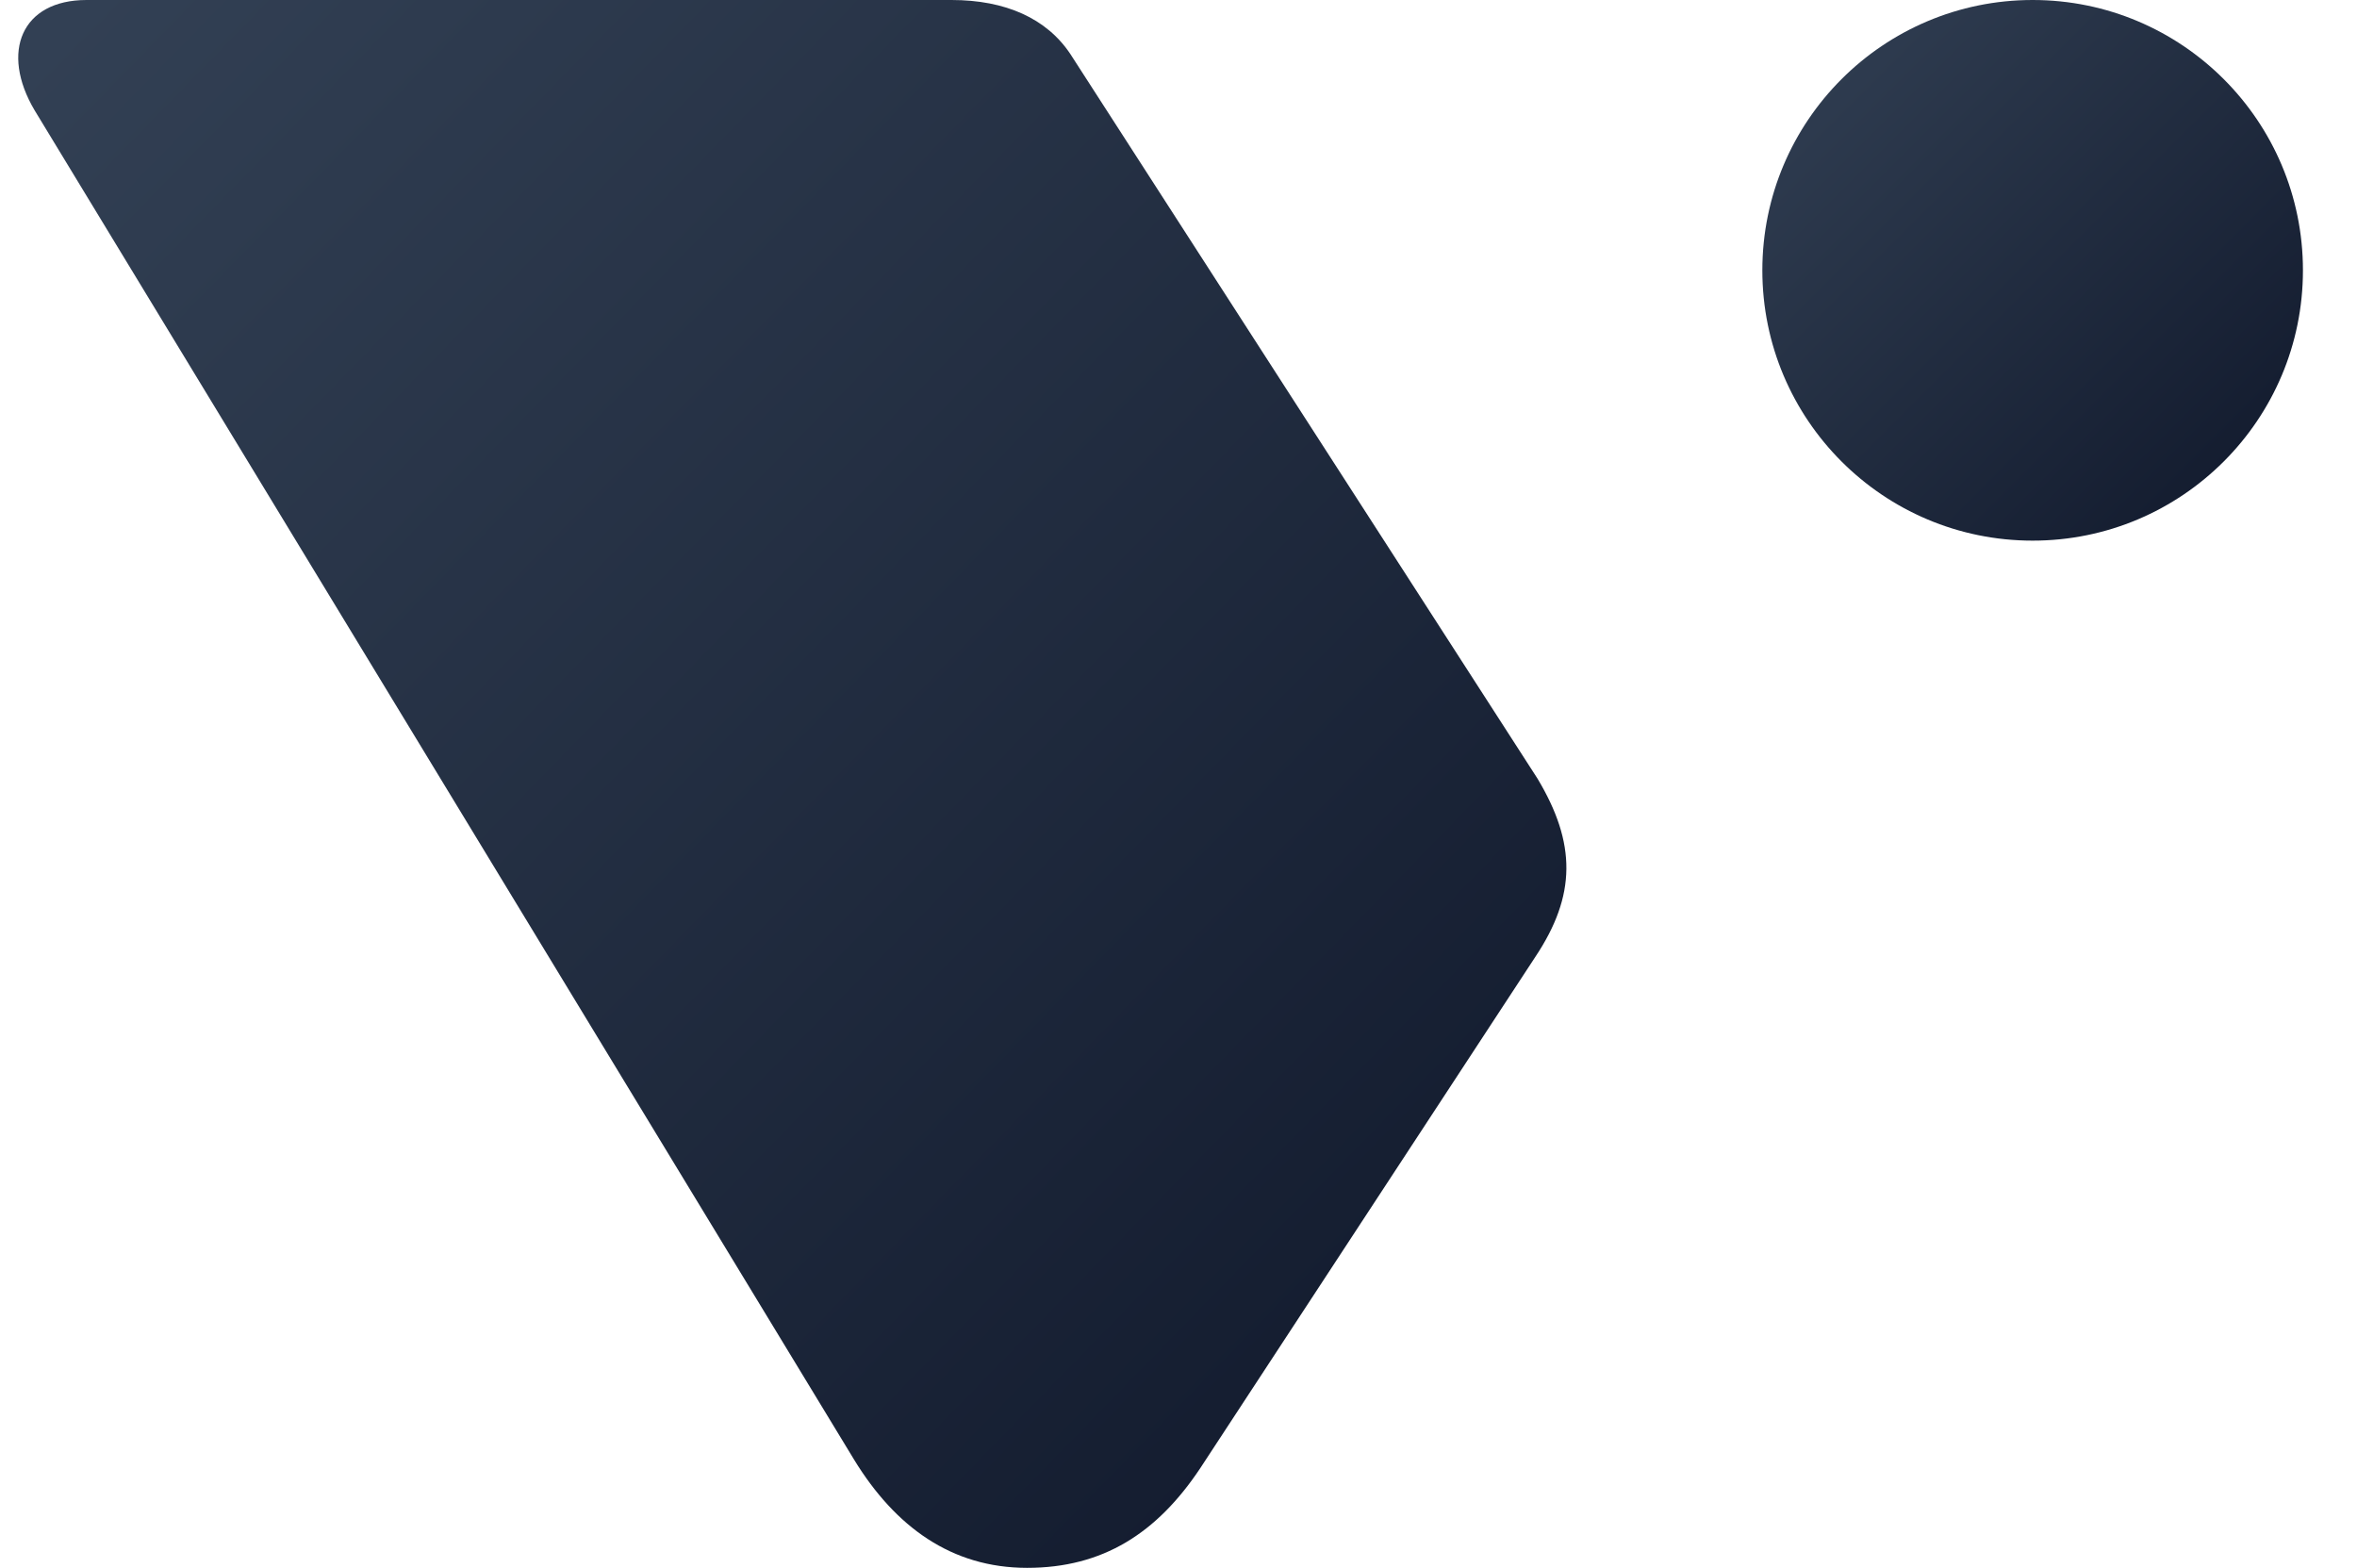
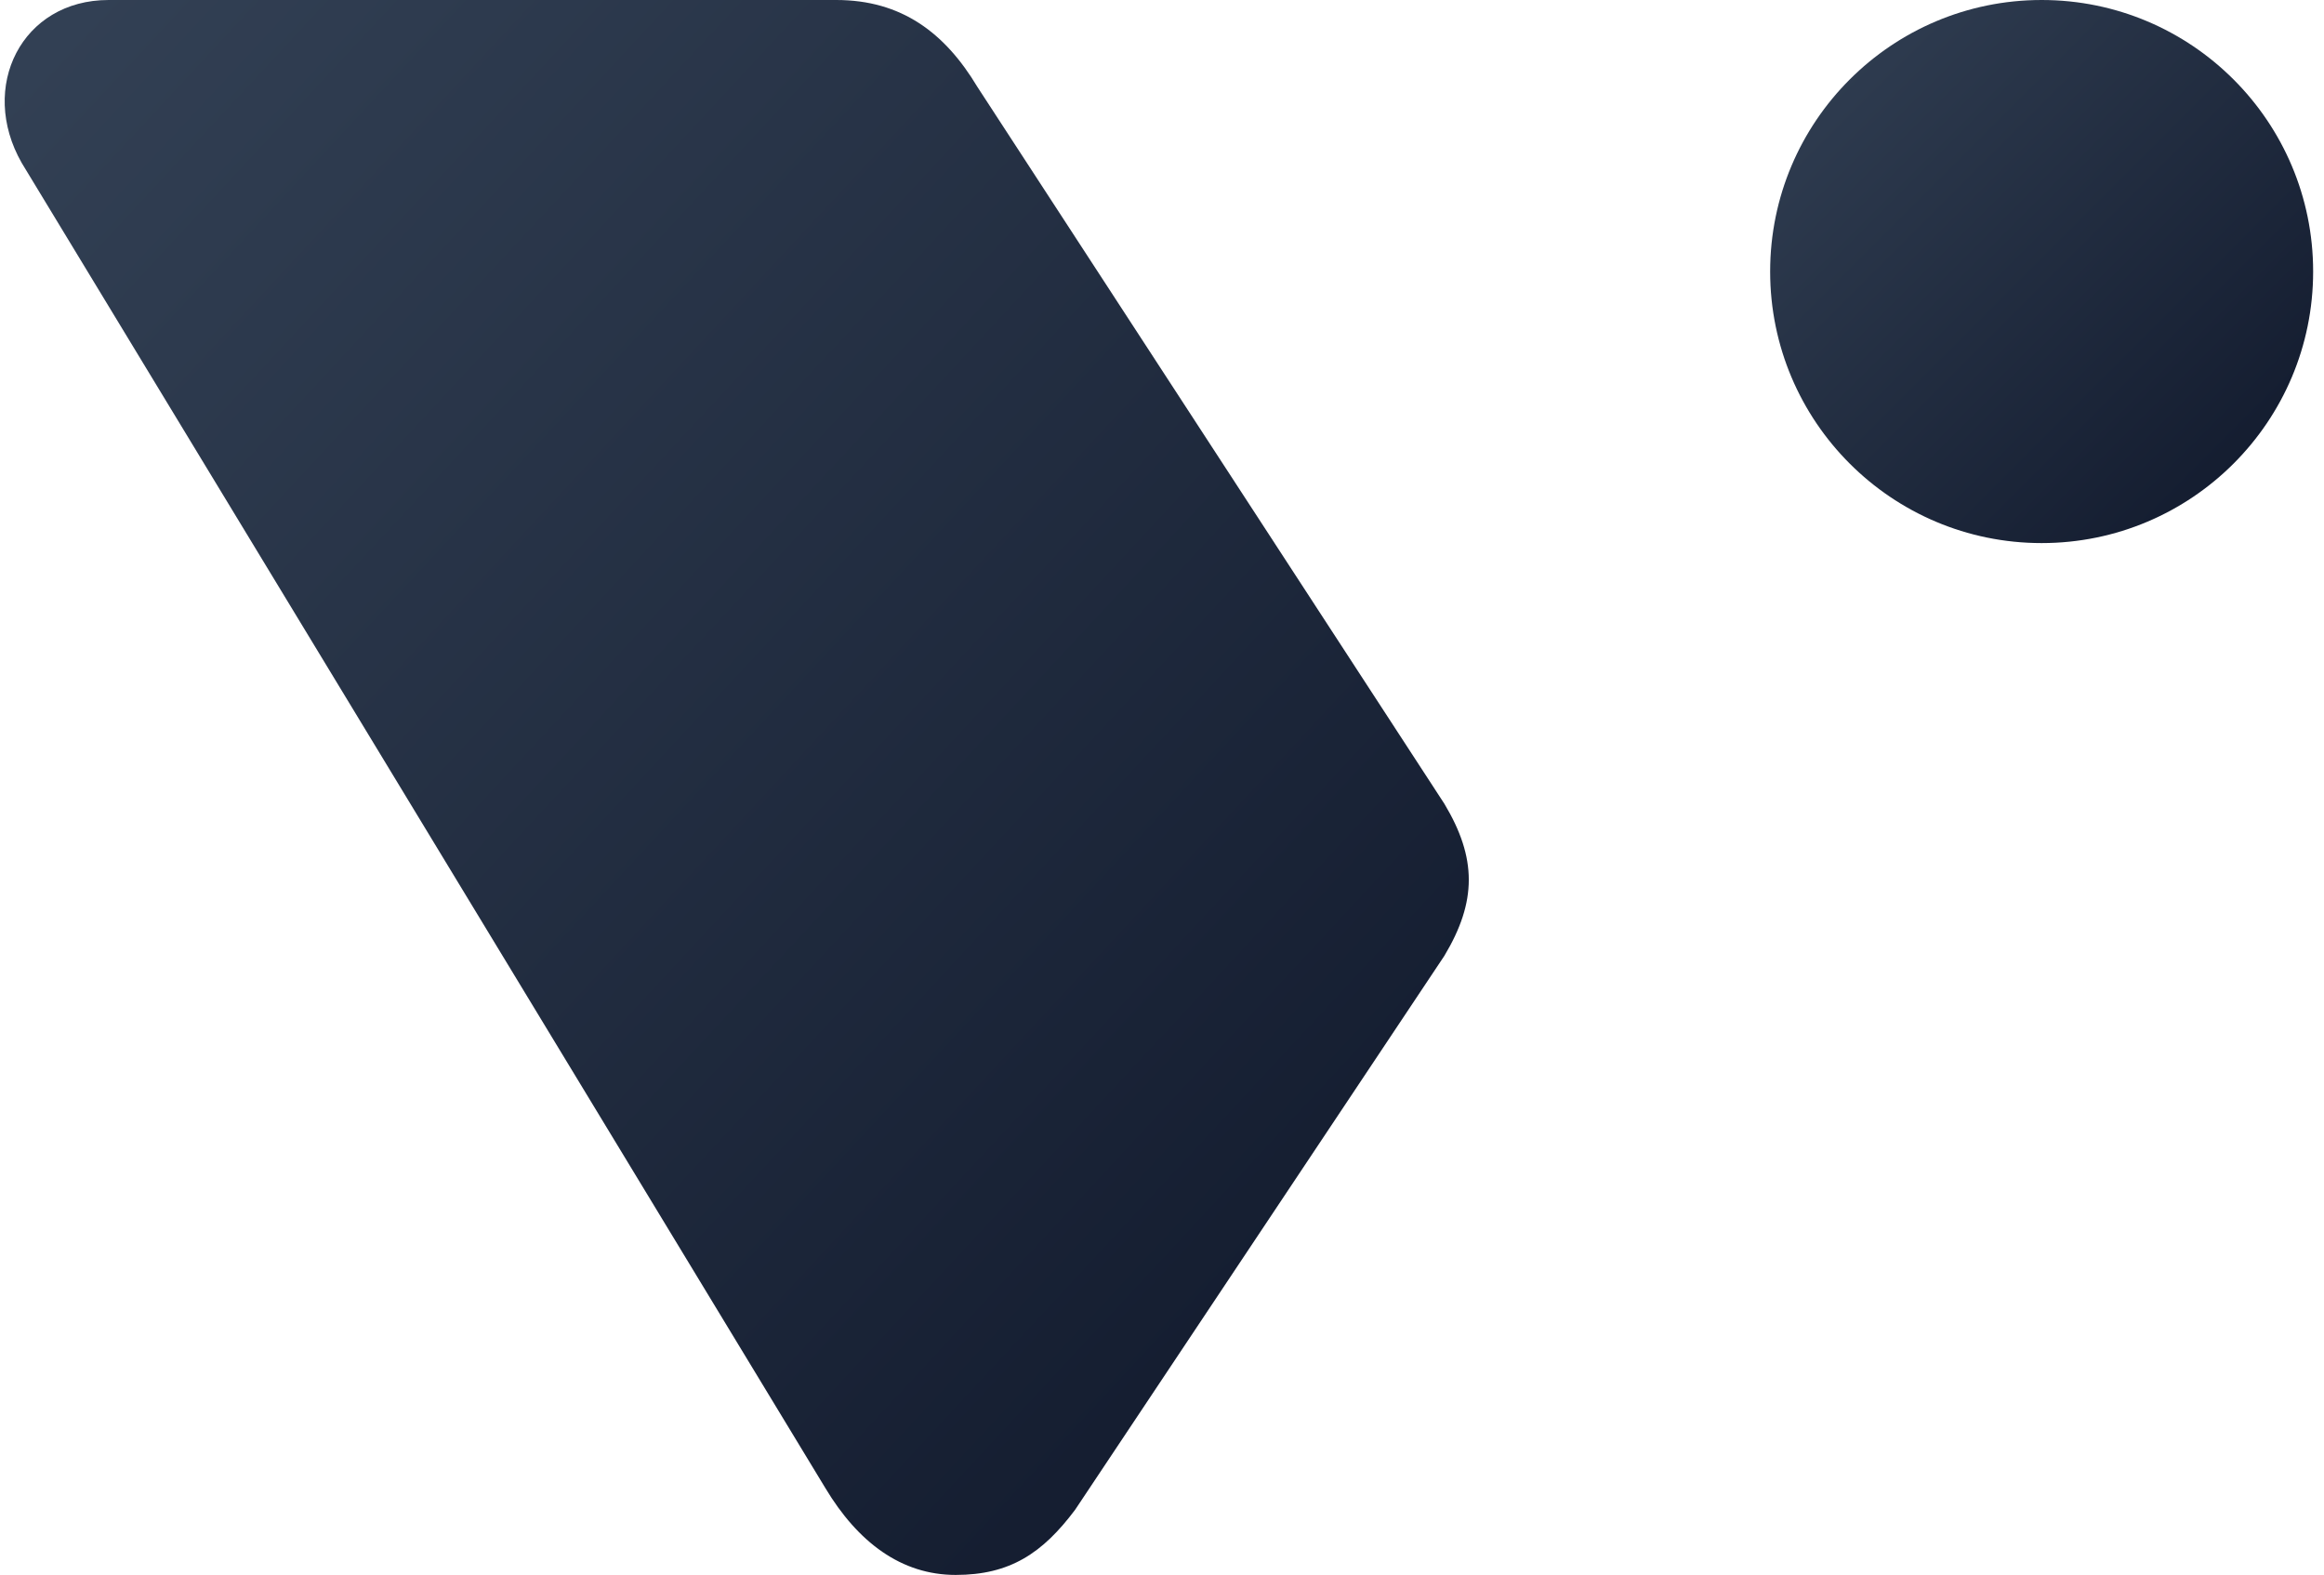
- <svg xmlns="http://www.w3.org/2000/svg" viewBox="0 0 218 145" role="img" aria-labelledby="title desc">
+ <svg xmlns="http://www.w3.org/2000/svg" viewBox="0 0 214 145" role="img" aria-labelledby="title desc">
  <defs>
-     <linearGradient id="vaelenGradient" x1="0" y1="0" x2="1" y2="1">
-       <stop offset="0%" stop-color="#334155" />
-       <stop offset="100%" stop-color="#0F172A" />
+     <linearGradient id="vaelen-gradient" x1="0" y1="0" x2="1" y2="1">
+       <stop offset="0" stop-color="#334155" />
+       <stop offset="1" stop-color="#0F172A" />
    </linearGradient>
  </defs>
-   <path d="M 8 0 C 2.0 0 0 4.8 3.2 10.2 L 79.0 135.0 C 82.8 141.2 88.0 145.0 95.0 145.0 C 102.0 145.0 107.0 141.8 111.0 135.8 L 142.0 88.5 C 145.8 82.8 145.8 78.0 142.2 72.0 L 99.0 5.0 C 96.8 1.7 93.0 0 88.0 0 Z" fill="url(#vaelenGradient)" />
-   <circle cx="188" cy="25" r="25" fill="url(#vaelenGradient)" />
+   <path d="M 10 0 H 77 C 83 0 87 3 90 8 L 133 74 C 136 79 136 83 133 88 L 99 139 C 96 143 93 145 88 145 C 83 145 79 142 76 137 L 2 15 C -2 8 2 0 10 0 Z" fill="url(#vaelen-gradient)" />
+   <circle cx="188" cy="25" r="25" fill="url(#vaelen-gradient)" />
</svg>
